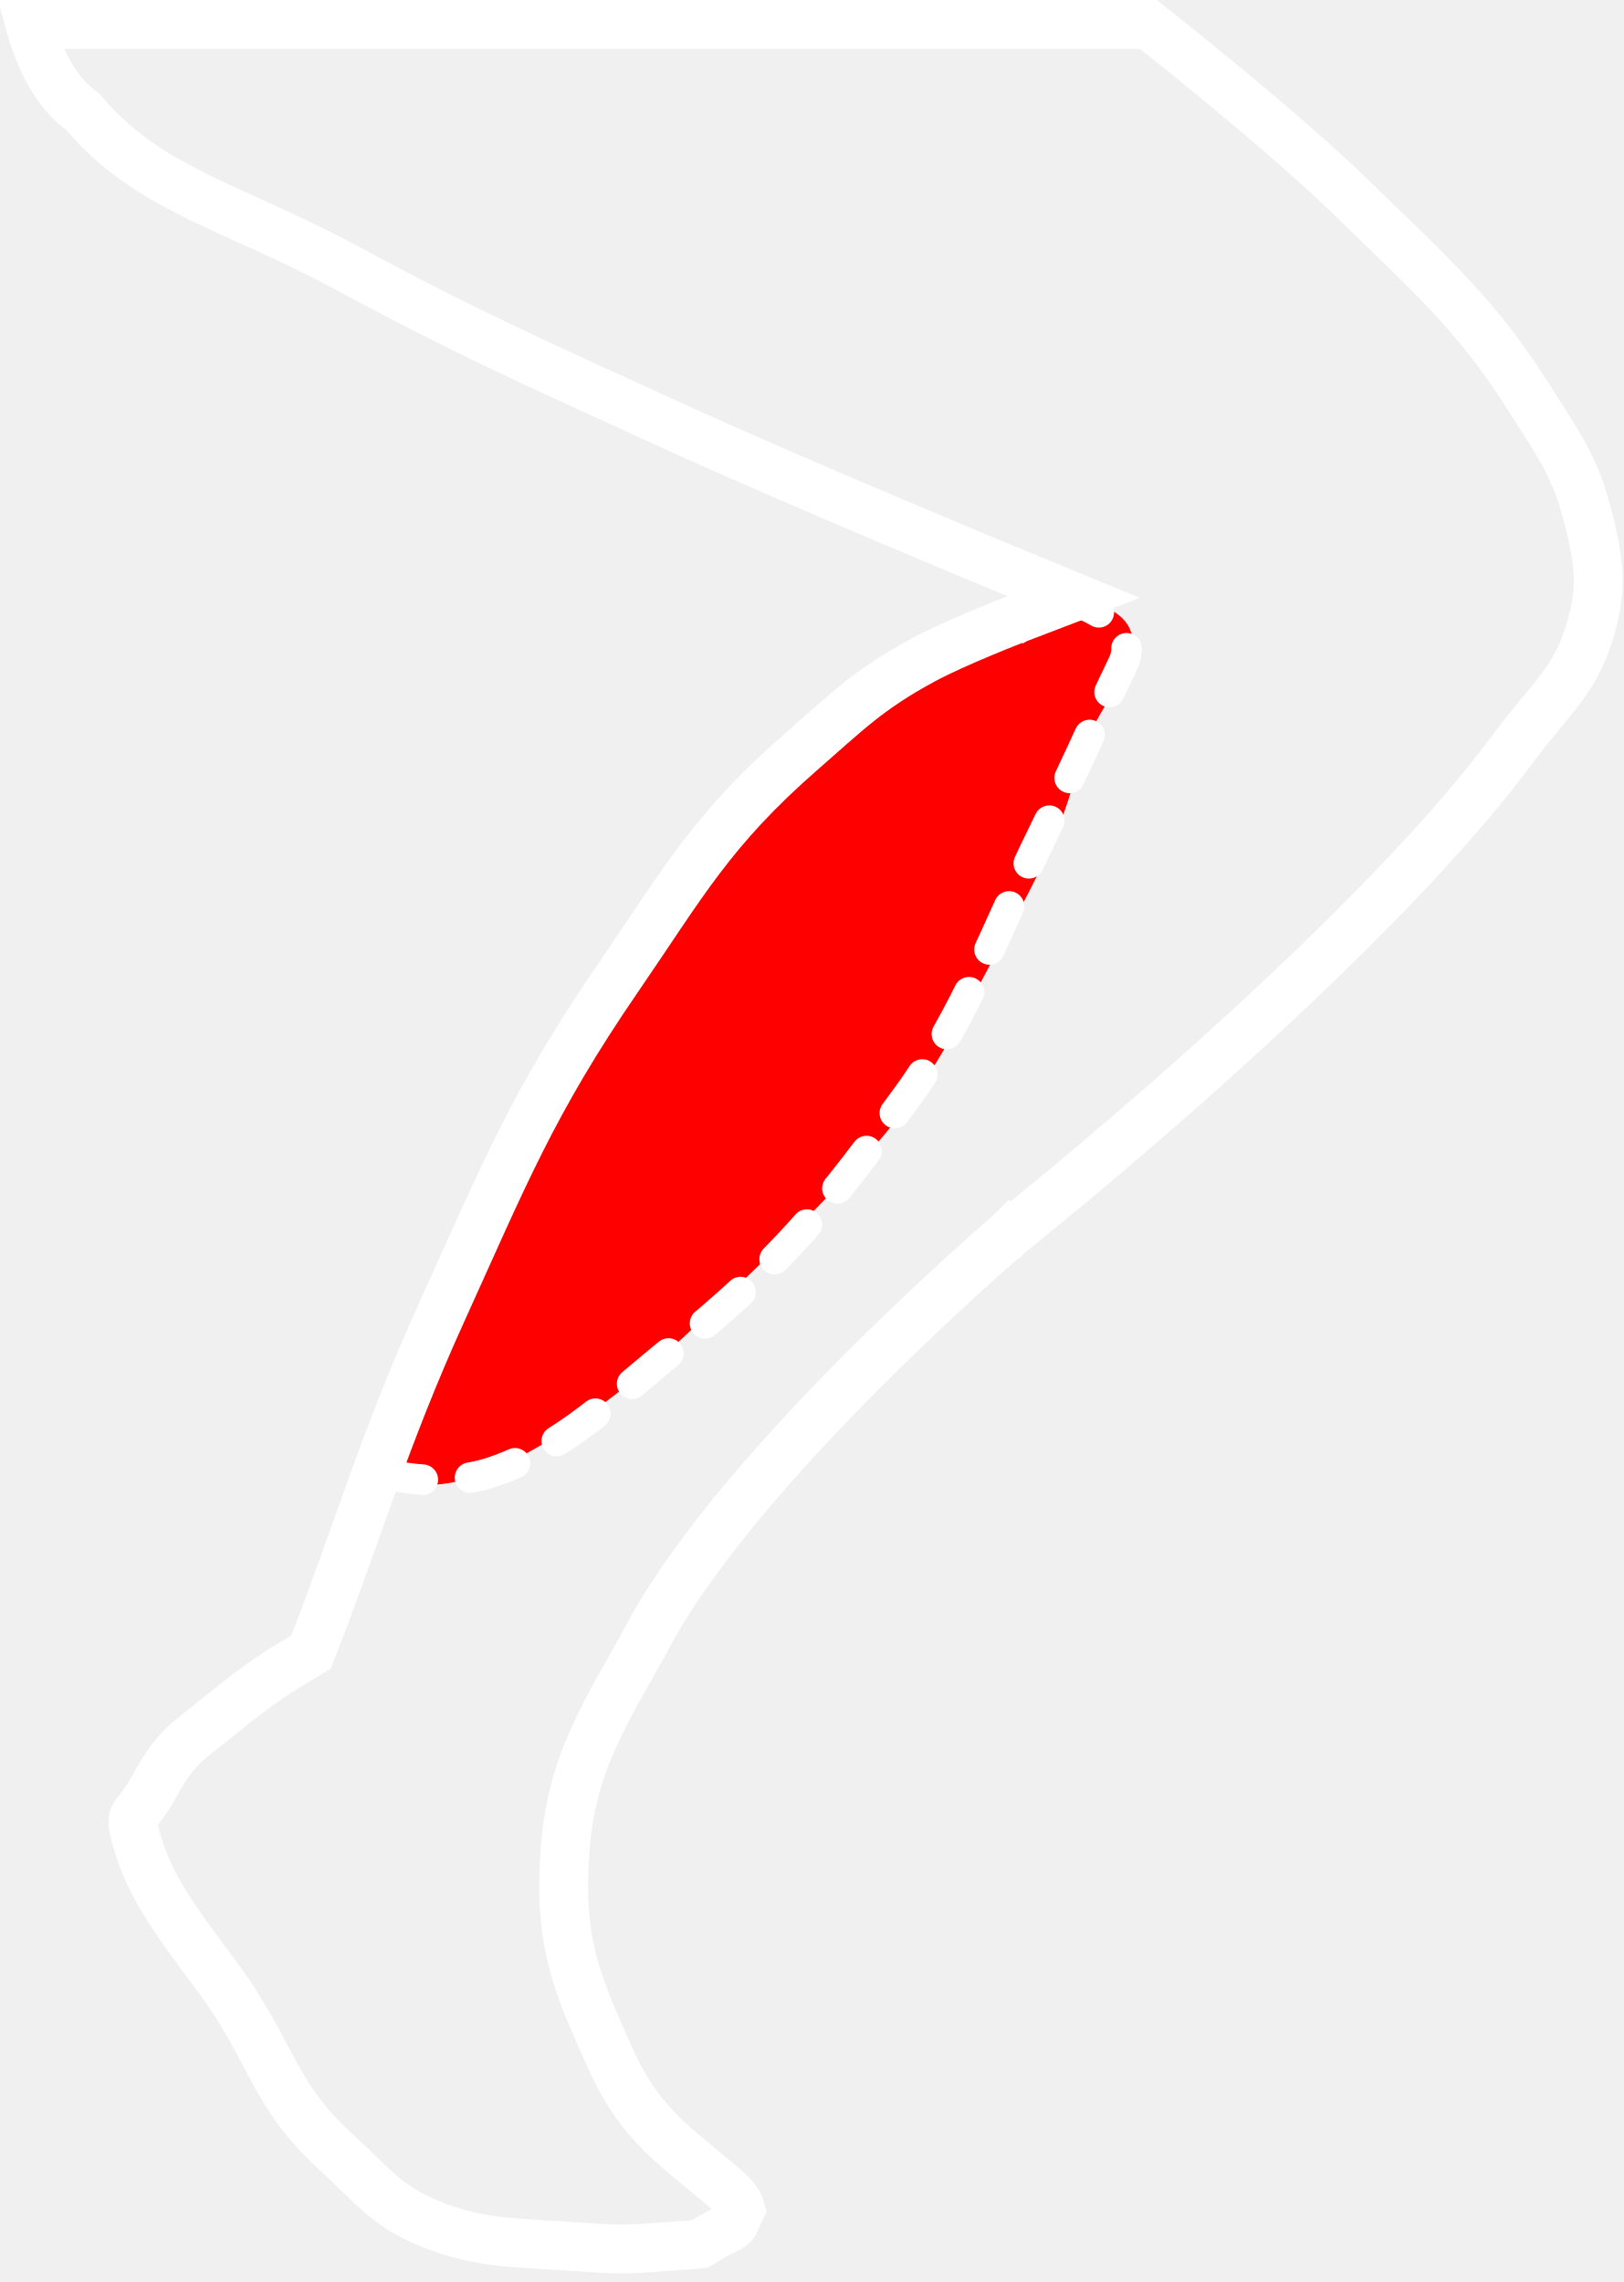
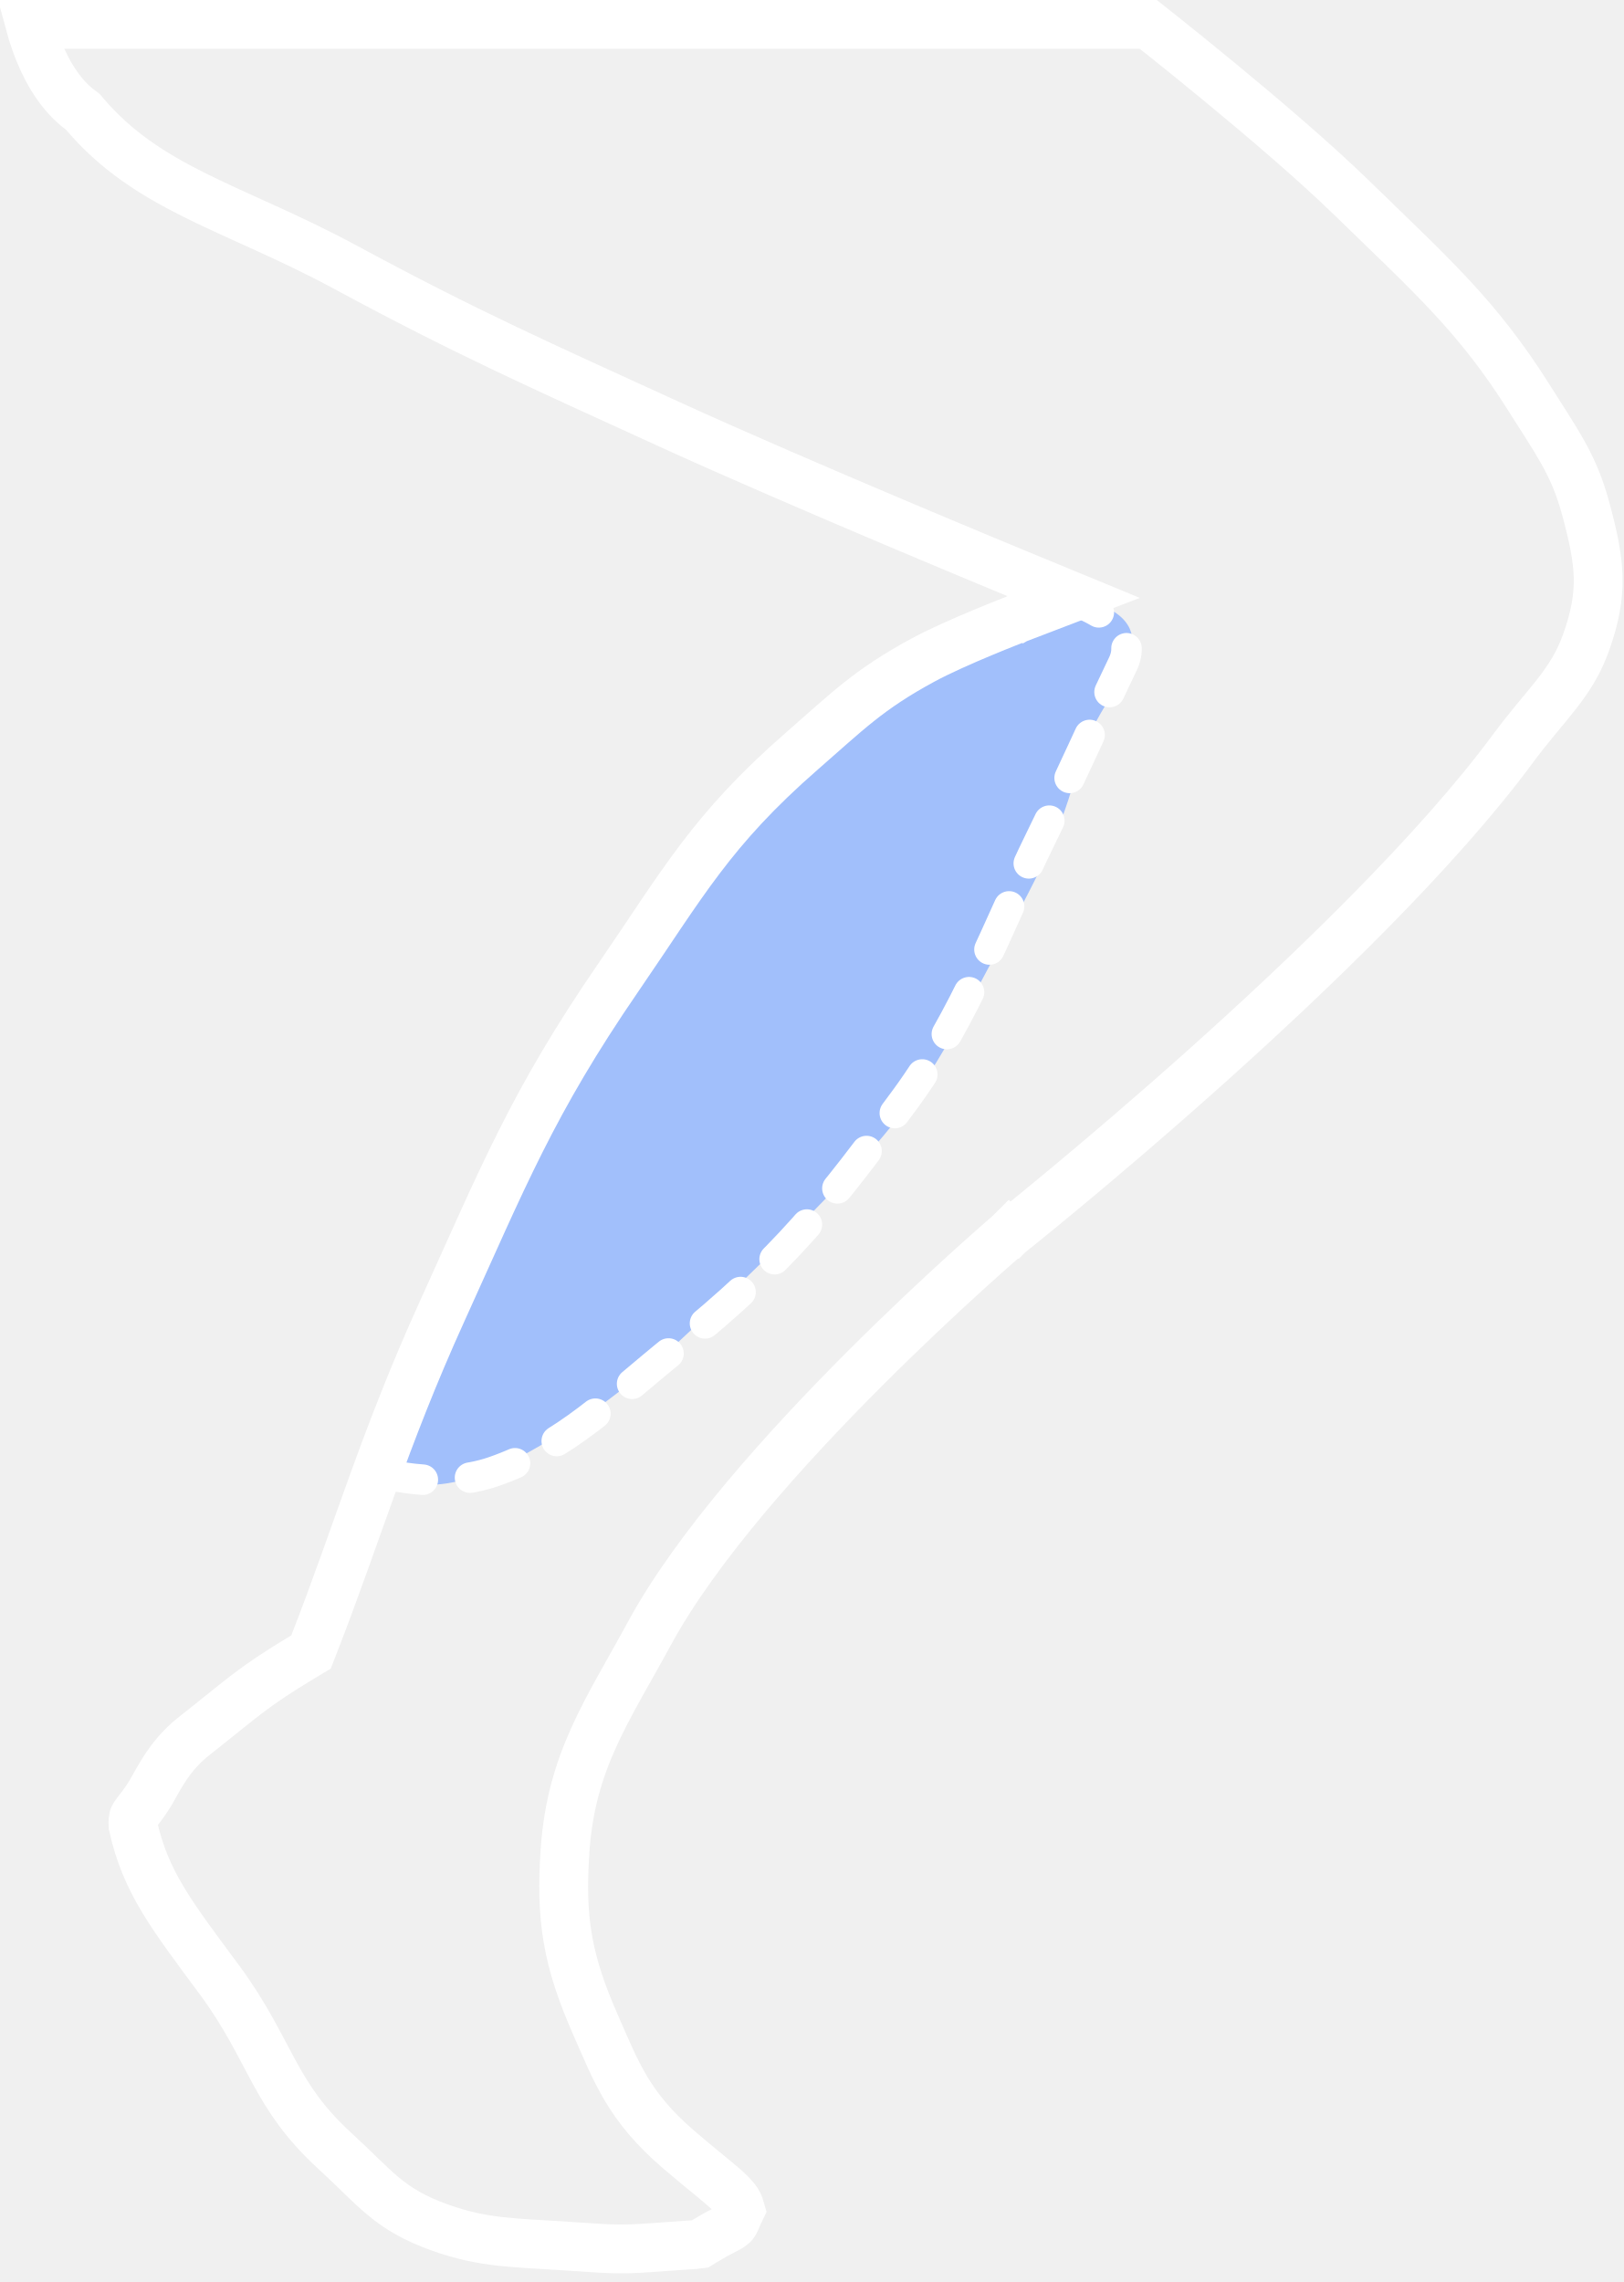
<svg xmlns="http://www.w3.org/2000/svg" width="133" height="187" viewBox="0 0 133 187" fill="none">
-   <path d="M58.769 68.409L76.111 53.136C76.111 53.136 84.876 47.479 90.038 49.509C96.485 52.044 89.743 57.27 88.512 62.159C86.865 68.697 84.789 72.228 81.434 78.475C77.823 85.199 76.074 89.149 70.471 95.249C64.521 101.726 55.345 110.19 55.345 110.19C55.345 110.19 38.719 125.555 32.03 120.731C27.813 117.69 34.202 111.363 34.202 111.363L44.318 89.408L58.769 68.409Z" fill="#FF0000" />
+   <path d="M58.769 68.409L76.111 53.136C76.111 53.136 84.876 47.479 90.038 49.509C96.485 52.044 89.743 57.27 88.512 62.159C86.865 68.697 84.789 72.228 81.434 78.475C77.823 85.199 76.074 89.149 70.471 95.249C64.521 101.726 55.345 110.19 55.345 110.19C55.345 110.19 38.719 125.555 32.03 120.731C27.813 117.69 34.202 111.363 34.202 111.363L44.318 89.408L58.769 68.409Z" fill="#A1BFFB" />
  <path d="M94.091 2C94.402 2.246 94.839 2.592 95.374 3.02C96.51 3.926 98.088 5.199 99.859 6.658C103.415 9.588 107.698 13.233 110.734 16.19C117.24 22.526 121.028 25.836 125.287 32.598C127.486 36.088 128.778 37.851 129.723 40.953L129.907 41.593C130.544 43.923 130.907 45.634 130.949 47.277C130.99 48.882 130.725 50.524 129.954 52.672C129.362 54.32 128.58 55.544 127.595 56.815C127.087 57.469 126.547 58.109 125.93 58.856C125.323 59.591 124.665 60.4 123.981 61.327C117.815 69.691 107.543 79.611 98.718 87.505C94.323 91.436 90.319 94.837 87.413 97.255C85.961 98.463 84.783 99.426 83.971 100.085C83.564 100.414 83.249 100.668 83.036 100.839C82.93 100.924 82.849 100.989 82.795 101.032C82.768 101.054 82.748 101.07 82.734 101.081C82.728 101.086 82.722 101.09 82.719 101.093L82.715 101.097L82.686 101.118L82.659 101.142L83.959 102.662C82.732 101.226 82.663 101.147 82.659 101.143L82.658 101.144C82.657 101.144 82.656 101.145 82.654 101.146C82.651 101.149 82.647 101.153 82.642 101.157C82.63 101.167 82.614 101.181 82.593 101.199C82.55 101.236 82.488 101.29 82.406 101.36C82.243 101.501 82.004 101.709 81.698 101.978C81.087 102.514 80.209 103.295 79.132 104.273C76.978 106.23 74.028 108.983 70.841 112.173C64.516 118.502 57.078 126.722 53.196 133.883C49.816 140.118 46.796 144.276 46.298 151.659C46.115 154.374 46.141 156.63 46.533 158.902C46.926 161.175 47.669 163.37 48.823 165.984C50.516 169.818 51.498 172.611 55.594 176.134C56.665 177.055 57.555 177.777 58.264 178.359C58.992 178.958 59.486 179.376 59.855 179.745C60.206 180.096 60.388 180.347 60.506 180.58C60.57 180.707 60.628 180.858 60.682 181.055C60.604 181.215 60.538 181.363 60.48 181.496C60.328 181.85 60.278 181.979 60.201 182.121C60.151 182.213 60.114 182.262 60.06 182.313C59.996 182.374 59.855 182.489 59.549 182.645C58.657 183.099 58.112 183.422 57.734 183.652C57.481 183.807 57.381 183.868 57.345 183.89C57.302 183.896 57.192 183.913 56.959 183.932C56.468 183.971 55.956 183.995 54.805 184.081C50.932 184.372 50.676 184.347 46.765 184.08C42.139 183.764 39.687 183.837 36.06 182.542C31.825 181.03 30.784 179.319 27.439 176.259C24.941 173.972 23.654 171.971 22.479 169.825C21.301 167.676 20.124 165.139 17.983 162.245C14.086 156.976 11.919 154.237 10.902 149.606C10.884 149.235 10.909 149.054 10.928 148.972C10.941 148.912 10.957 148.866 11.03 148.756C11.163 148.555 11.264 148.447 11.599 148.003C11.886 147.621 12.221 147.141 12.577 146.493C13.539 144.743 14.367 143.47 15.963 142.216C19.888 139.13 20.593 138.309 24.898 135.726L25.484 135.375L25.732 134.738C29.285 125.633 31.45 117.969 36.237 107.432C41.222 96.46 43.618 90.365 50.636 80.145C55.957 72.396 58.258 68.042 65.706 61.546C69.423 58.304 71.159 56.51 75.613 54.098C76.955 53.371 78.854 52.533 80.464 51.86C81.259 51.528 81.967 51.243 82.476 51.041C82.73 50.94 82.934 50.861 83.074 50.807C83.144 50.779 83.198 50.758 83.233 50.744C83.251 50.737 83.265 50.732 83.273 50.728C83.278 50.727 83.281 50.726 83.283 50.726L83.285 50.725H83.286L87.984 48.926L83.334 47.008L83.333 47.007L83.331 47.006C83.329 47.005 83.326 47.004 83.321 47.002C83.313 46.998 83.3 46.993 83.283 46.986C83.25 46.972 83.2 46.952 83.135 46.925C83.004 46.87 82.809 46.791 82.558 46.687C82.055 46.478 81.324 46.175 80.413 45.795C78.591 45.036 76.048 43.972 73.163 42.751C67.388 40.307 60.263 37.246 54.815 34.755C44.19 29.896 38.213 27.252 28.289 21.89C26.001 20.654 23.82 19.63 21.774 18.697C19.71 17.756 17.827 16.924 16.035 16.032C12.49 14.268 9.505 12.364 6.938 9.339L6.788 9.163L6.603 9.025L6.27 8.764C4.639 7.404 3.559 5.336 2.877 3.385C2.706 2.896 2.566 2.428 2.45 2H94.091Z" stroke="white" stroke-width="4" />
  <path d="M30.83 120.59C30.83 120.59 35.858 122.188 40.464 120.59C46.357 118.545 50.083 114.689 55.397 110.408C64.336 103.207 68.034 98.425 74.184 90.045C79.121 83.318 81.782 75.84 85.263 68.727C88.222 62.681 89.117 60.454 92.007 54.409C93.902 50.445 86.227 48.681 86.227 48.681" stroke="white" stroke-width="2.5" stroke-linecap="round" stroke-dasharray="3.88 3.88" />
</svg>
